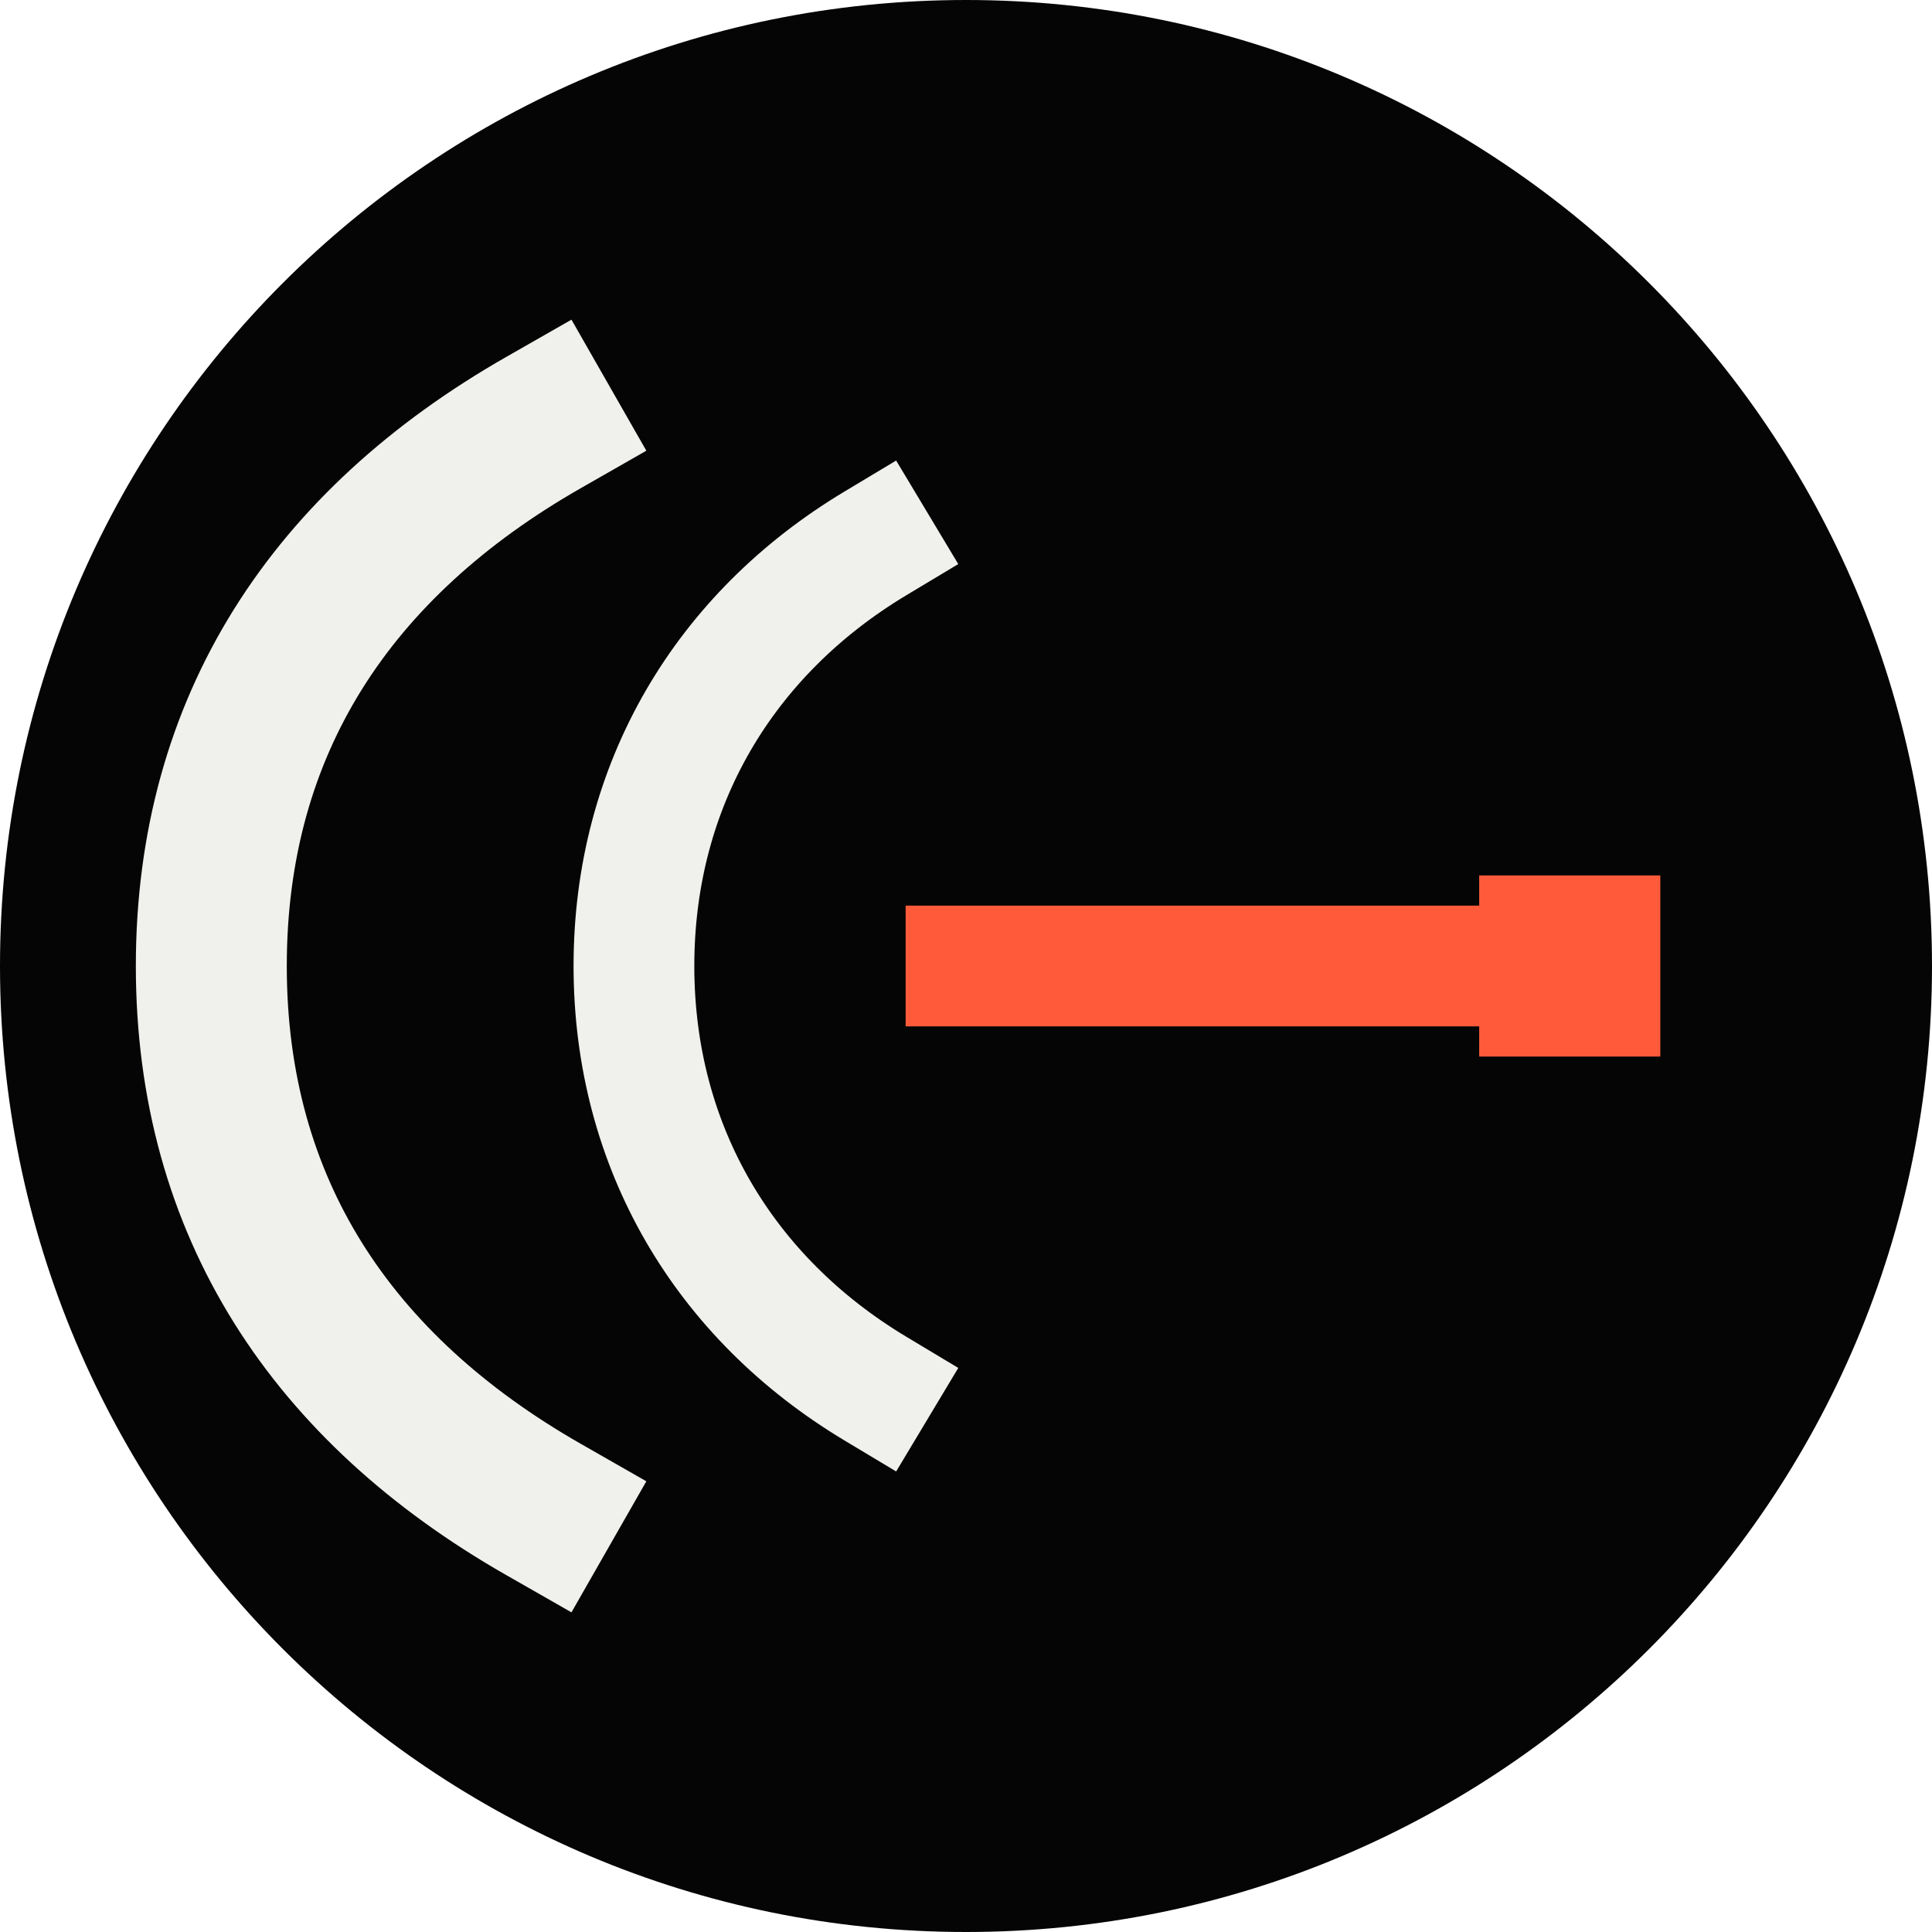
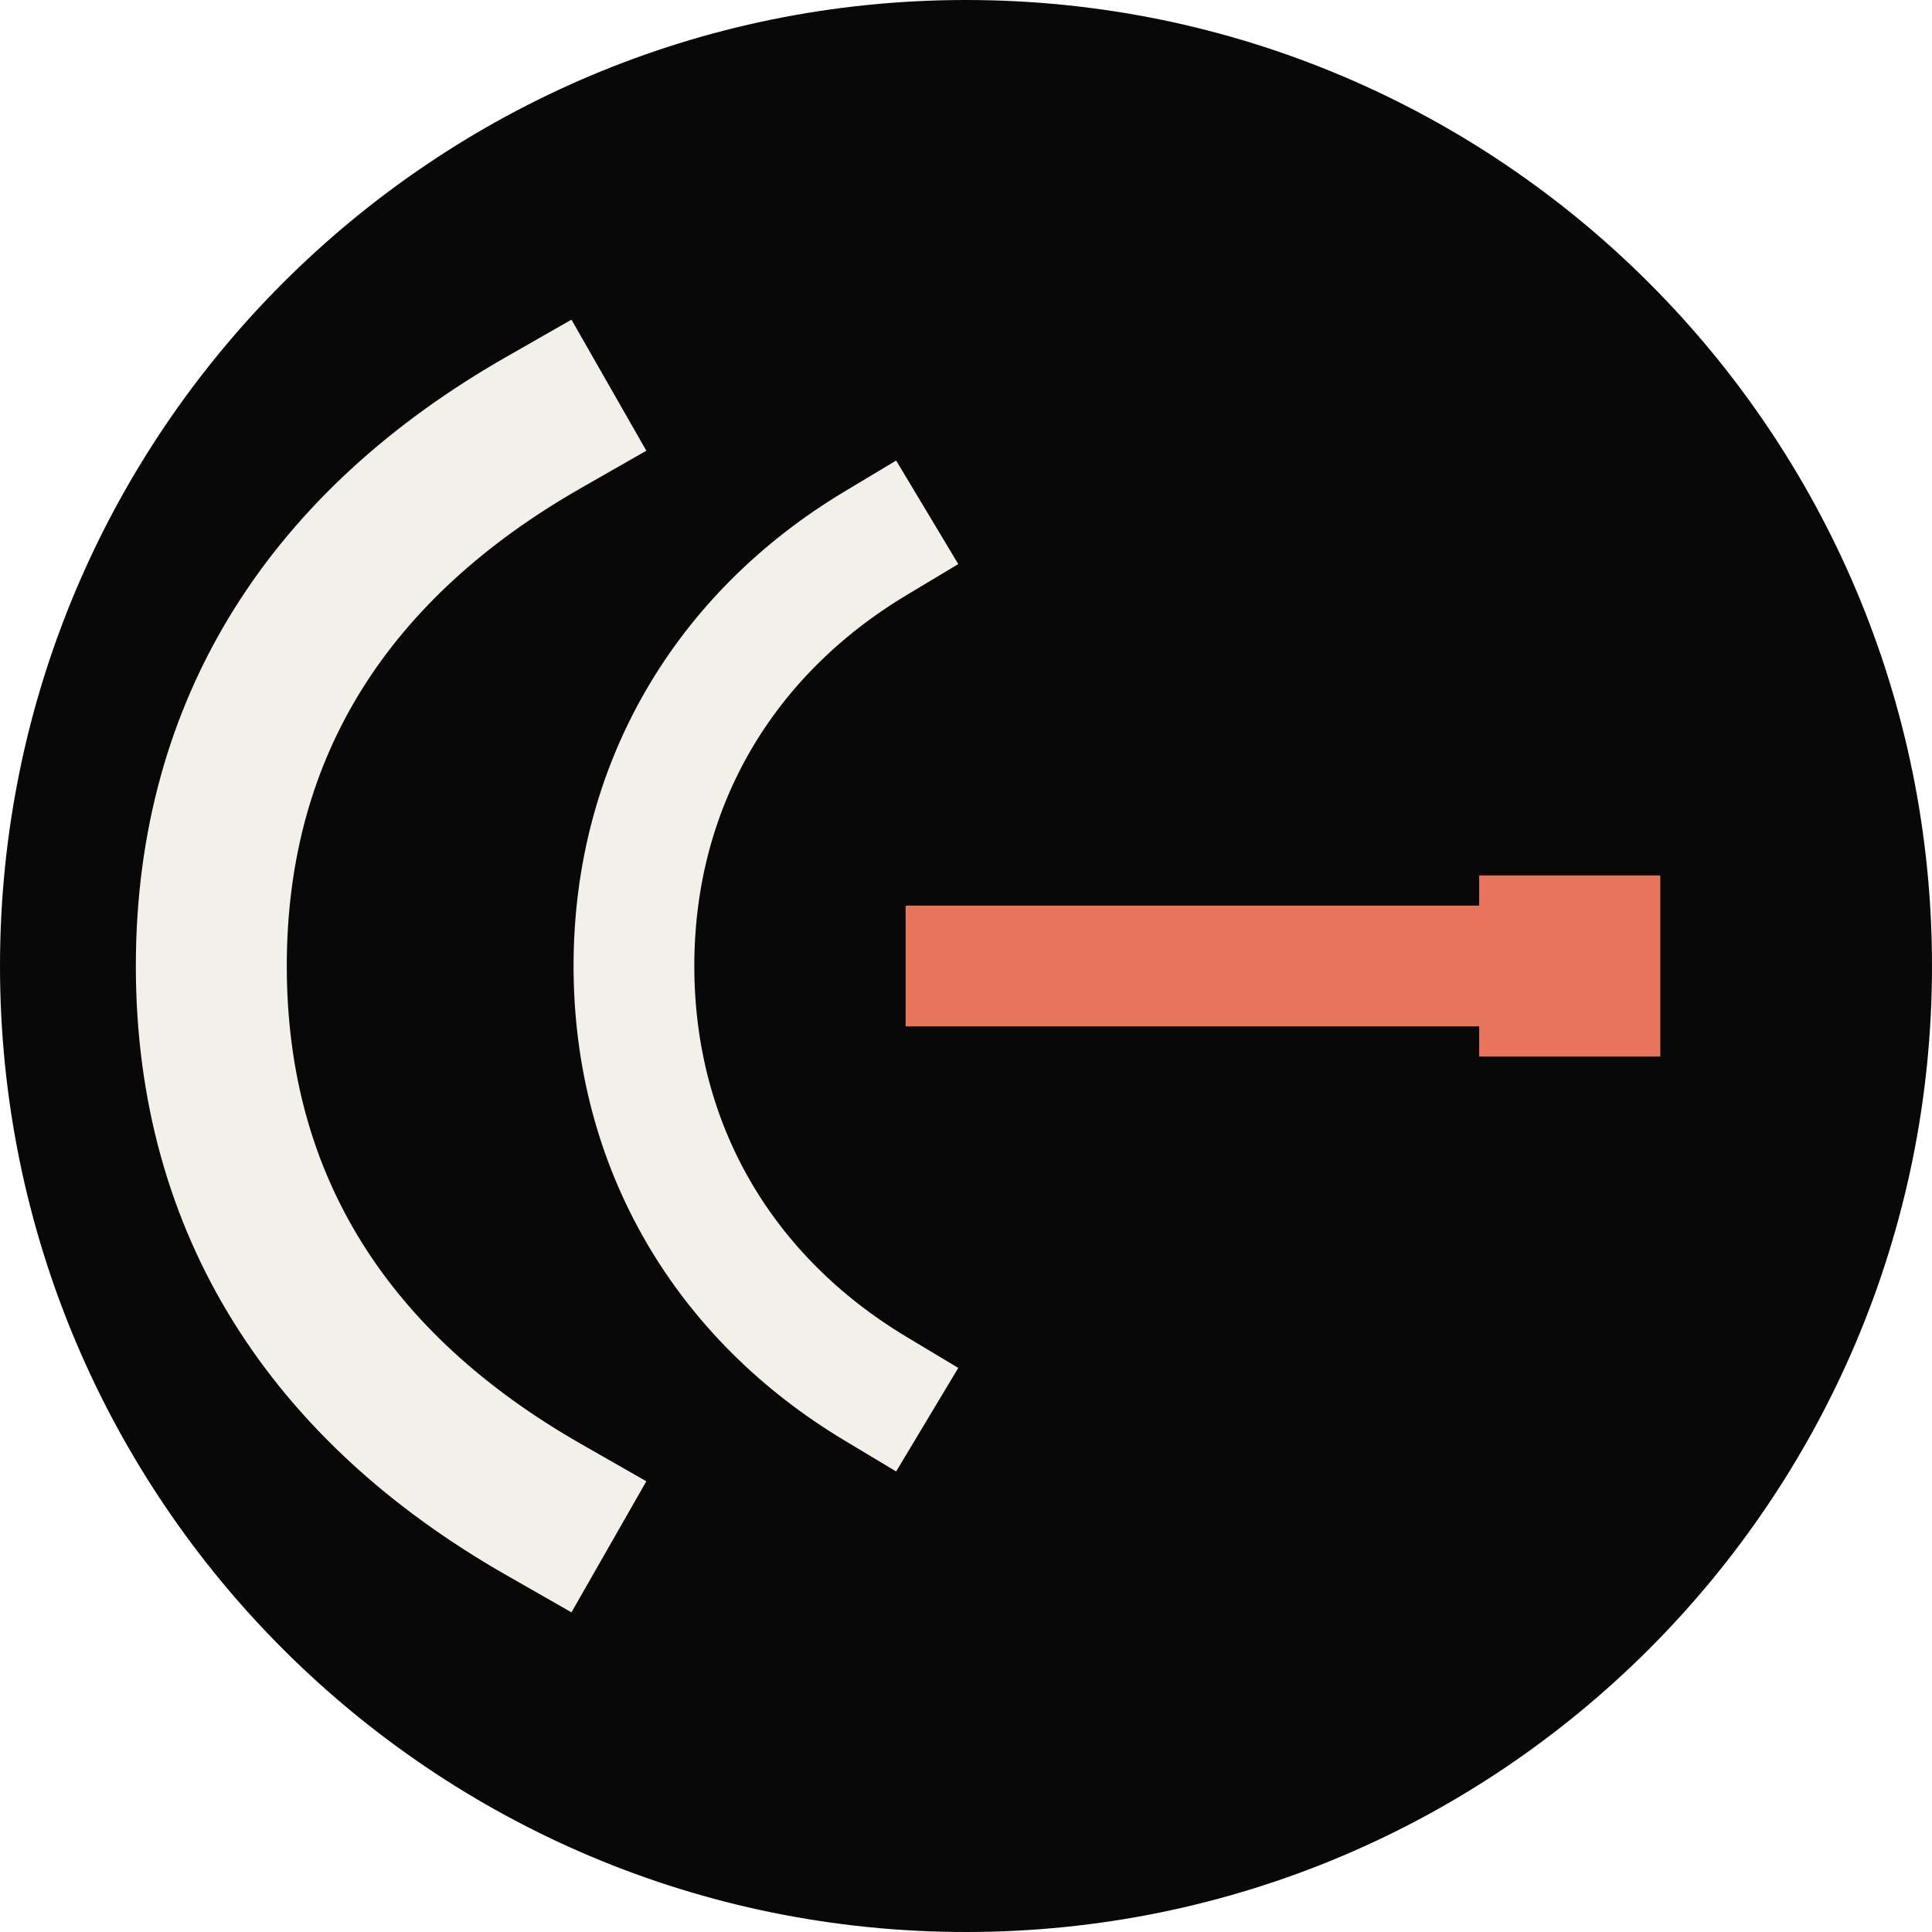
<svg xmlns="http://www.w3.org/2000/svg" width="64" height="64" viewBox="0 0 64 64">
-   <rect width="64" height="64" rx="32" fill="#050505" />
-   <path d="M18 14c-7 4-11 10-11 18s4 14 11 18" fill="none" stroke="#f0f0ec" stroke-width="5" stroke-linecap="square" />
-   <path d="M29 18c-5 3-8 8-8 14s3 11 8 14" fill="none" stroke="#f0f0ec" stroke-width="4" stroke-linecap="square" />
-   <path d="M30 32h20" fill="none" stroke="#ff5b3a" stroke-width="4" />
-   <rect x="49" y="29" width="6" height="6" fill="#ff5b3a" />
+   <rect width="64" height="64" rx="32" fill="#080808" />
+   <path d="M18 14c-7 4-11 10-11 18s4 14 11 18" fill="none" stroke="#f2f0e9" stroke-width="5" stroke-linecap="square" />
+   <path d="M29 18c-5 3-8 8-8 14s3 11 8 14" fill="none" stroke="#f2f0e9" stroke-width="4" stroke-linecap="square" />
+   <path d="M30 32h20" fill="none" stroke="#e6755c" stroke-width="4" />
+   <rect x="49" y="29" width="6" height="6" fill="#e6755c" />
</svg>
